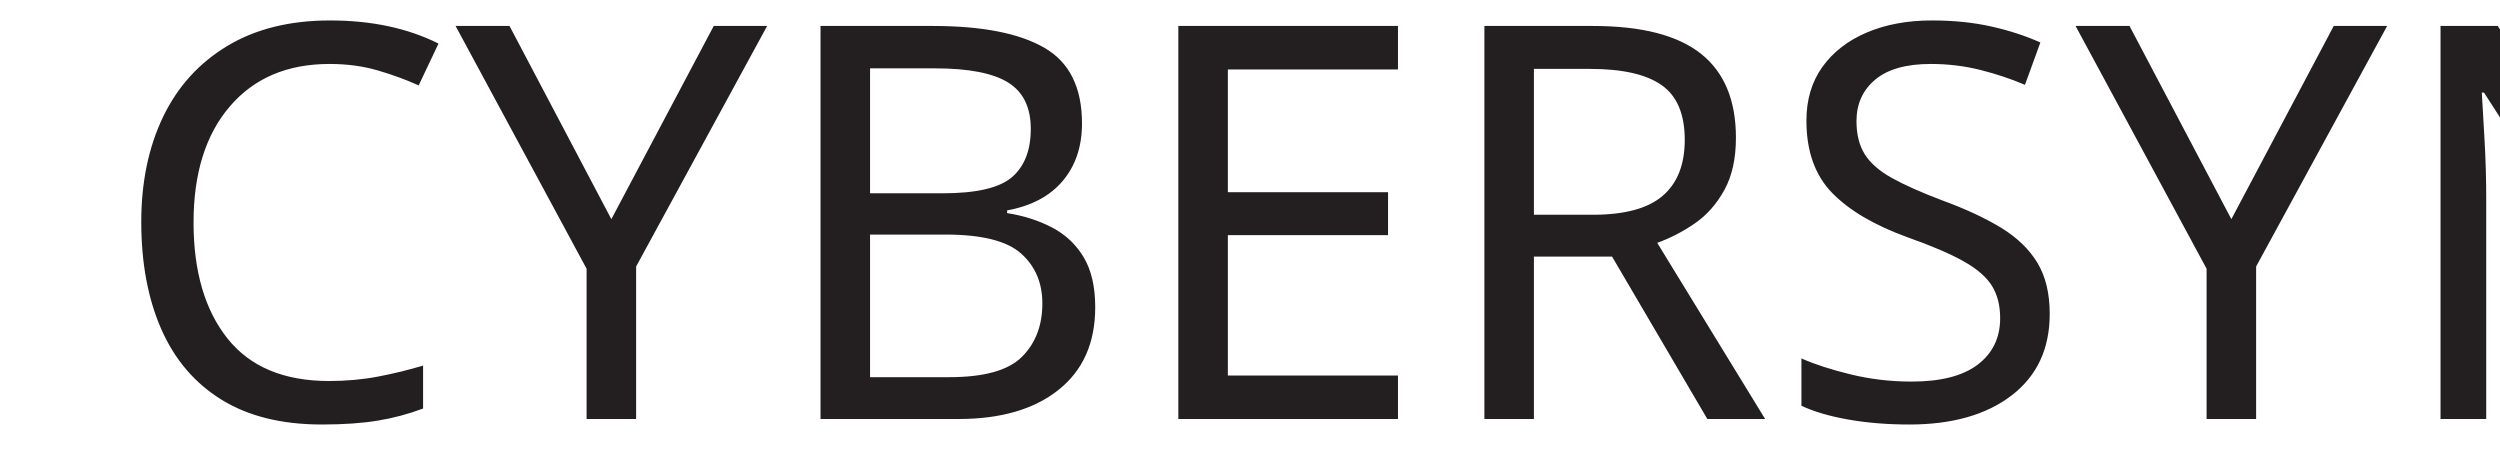
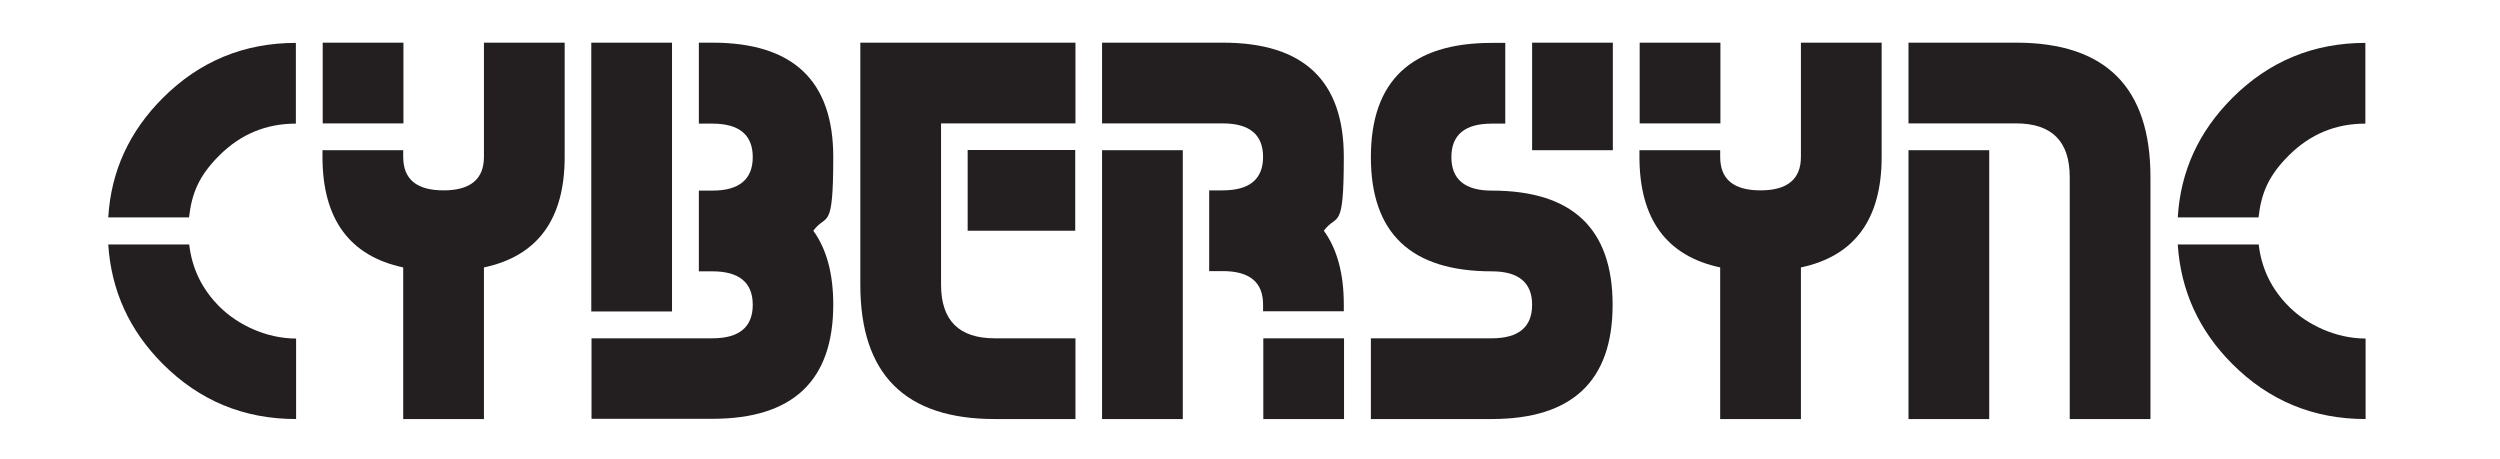
- <svg xmlns="http://www.w3.org/2000/svg" id="Layer_2" viewBox="0 0 1090 200">
+ <svg xmlns="http://www.w3.org/2000/svg" id="Layer_2" version="1.1" viewBox="0 0 1090 200">
  <defs>
-     <style>.cls-1{fill:#231f20;font-family:Namso, Namso;font-size:240px;}.cls-1,.cls-2{isolation:isolate;}</style>
+     <style>
+       .st0 {
+         fill: #231f20;
+       }
+ 
+       .st1 {
+         isolation: isolate;
+       }
+     </style>
  </defs>
-   <g class="cls-2">
-     <text class="cls-1" transform="translate(46.95 182.68)">
-       <tspan x="0" y="0">CYBERSYNC</tspan>
-     </text>
+   <g class="st1">
+     <g class="st1">
+       <g class="st1">
+         <path class="st0" d="M82.5,94.8h-35.3c1.2-20.2,9.2-37.5,23.8-52.1,16-16,35.4-24,58-24v35.2c-13,0-24,4.6-33.2,13.7s-12.2,16.8-13.4,27.3ZM129,182.7c-22.7,0-42-8-58-24-14.6-14.6-22.5-32-23.8-52.1h35.3c1.2,10.5,5.6,19.6,13.4,27.3s20.2,13.7,33.2,13.7v35.2Z" />
+         <path class="st0" d="M211,18.6h35.2v49.8c0,27.1-11.7,43.2-35.2,48.2v66.1h-35.2v-66.1c-23.4-5-35.2-21.1-35.2-48.2v-2.9h35.2v2.9c0,9.8,5.9,14.6,17.6,14.6s17.6-4.9,17.6-14.6V18.6ZM140.7,18.6h35.2v35.2h-35.2V18.6Z" />
+         <path class="st0" d="M257.9,182.7v-35.2h52.7c11.7,0,17.6-4.9,17.6-14.6s-5.9-14.6-17.6-14.6h-5.9v-35.2h5.9c11.7,0,17.6-4.9,17.6-14.6s-5.9-14.6-17.6-14.6h-5.9V18.6h5.9c35.2,0,52.7,16.6,52.7,49.8s-2.9,24.3-8.7,32.2c5.8,8,8.7,18.7,8.7,32.2,0,33.2-17.6,49.8-52.7,49.8h-52.7ZM293,135.8h-35.2V18.6h35.2v117.2Z" />
+         <path class="st0" d="M433.7,147.5h35.2v35.2h-35.2c-39.1,0-58.6-19.5-58.6-58.6V18.6h93.8v35.2h-58.6v70.3c0,15.6,7.8,23.4,23.4,23.4ZM468.8,100.6h-46.9v-35.2h46.9v35.2Z" />
+         <path class="st0" d="M480.5,53.8V18.6h52.7c35.2,0,52.7,16.6,52.7,49.8s-2.9,24.3-8.7,32.2c5.8,8,8.7,18.7,8.7,32.2v2.9h-35.2v-2.9c0-9.8-5.9-14.6-17.6-14.6h-5.9v-35.2h5.9c11.7,0,17.6-4.9,17.6-14.6s-5.9-14.6-17.6-14.6h-52.7ZM515.7,65.5v117.2h-35.2v-117.2h35.2ZM586,182.7h-35.2v-35.2h35.2v35.2Z" />
+         <path class="st0" d="M597.7,182.7v-35.2h52.7c11.7,0,17.6-4.9,17.6-14.6s-5.9-14.6-17.6-14.6c-35.2,0-52.7-16.6-52.7-49.8s17.6-49.8,52.7-49.8h5.9v35.2h-5.9c-11.7,0-17.6,4.9-17.6,14.6s5.9,14.6,17.6,14.6c35.2,0,52.7,16.6,52.7,49.8s-17.6,49.8-52.7,49.8h-52.7ZM703.2,65.5h-35.2V18.6h35.2v46.9Z" />
+         <path class="st0" d="M785.2,18.6h35.2v49.8c0,27.1-11.7,43.2-35.2,48.2v66.1h-35.2v-66.1c-23.4-5-35.2-21.1-35.2-48.2v-2.9h35.2v2.9c0,9.8,5.9,14.6,17.6,14.6s17.6-4.9,17.6-14.6V18.6ZM714.9,18.6h35.2v35.2h-35.2V18.6Z" />
+         <path class="st0" d="M879,53.8h-46.9V18.6h46.9c39.1,0,58.6,19.5,58.6,58.6v105.5h-35.2v-105.5c0-15.6-7.8-23.4-23.4-23.4ZM867.3,182.7h-35.2v-117.2h35.2v117.2Z" />
+         <path class="st0" d="M984.8,94.8h-35.3c1.2-20.2,9.2-37.5,23.8-52.1,16-16,35.4-24,58-24v35.2c-13,0-24,4.6-33.2,13.7s-12.2,16.8-13.4,27.3ZM1031.3,182.7c-22.7,0-42-8-58-24-14.6-14.6-22.5-32-23.8-52.1h35.3c1.2,10.5,5.6,19.6,13.4,27.3s20.2,13.7,33.2,13.7v35.2Z" />
+       </g>
+     </g>
  </g>
</svg>
